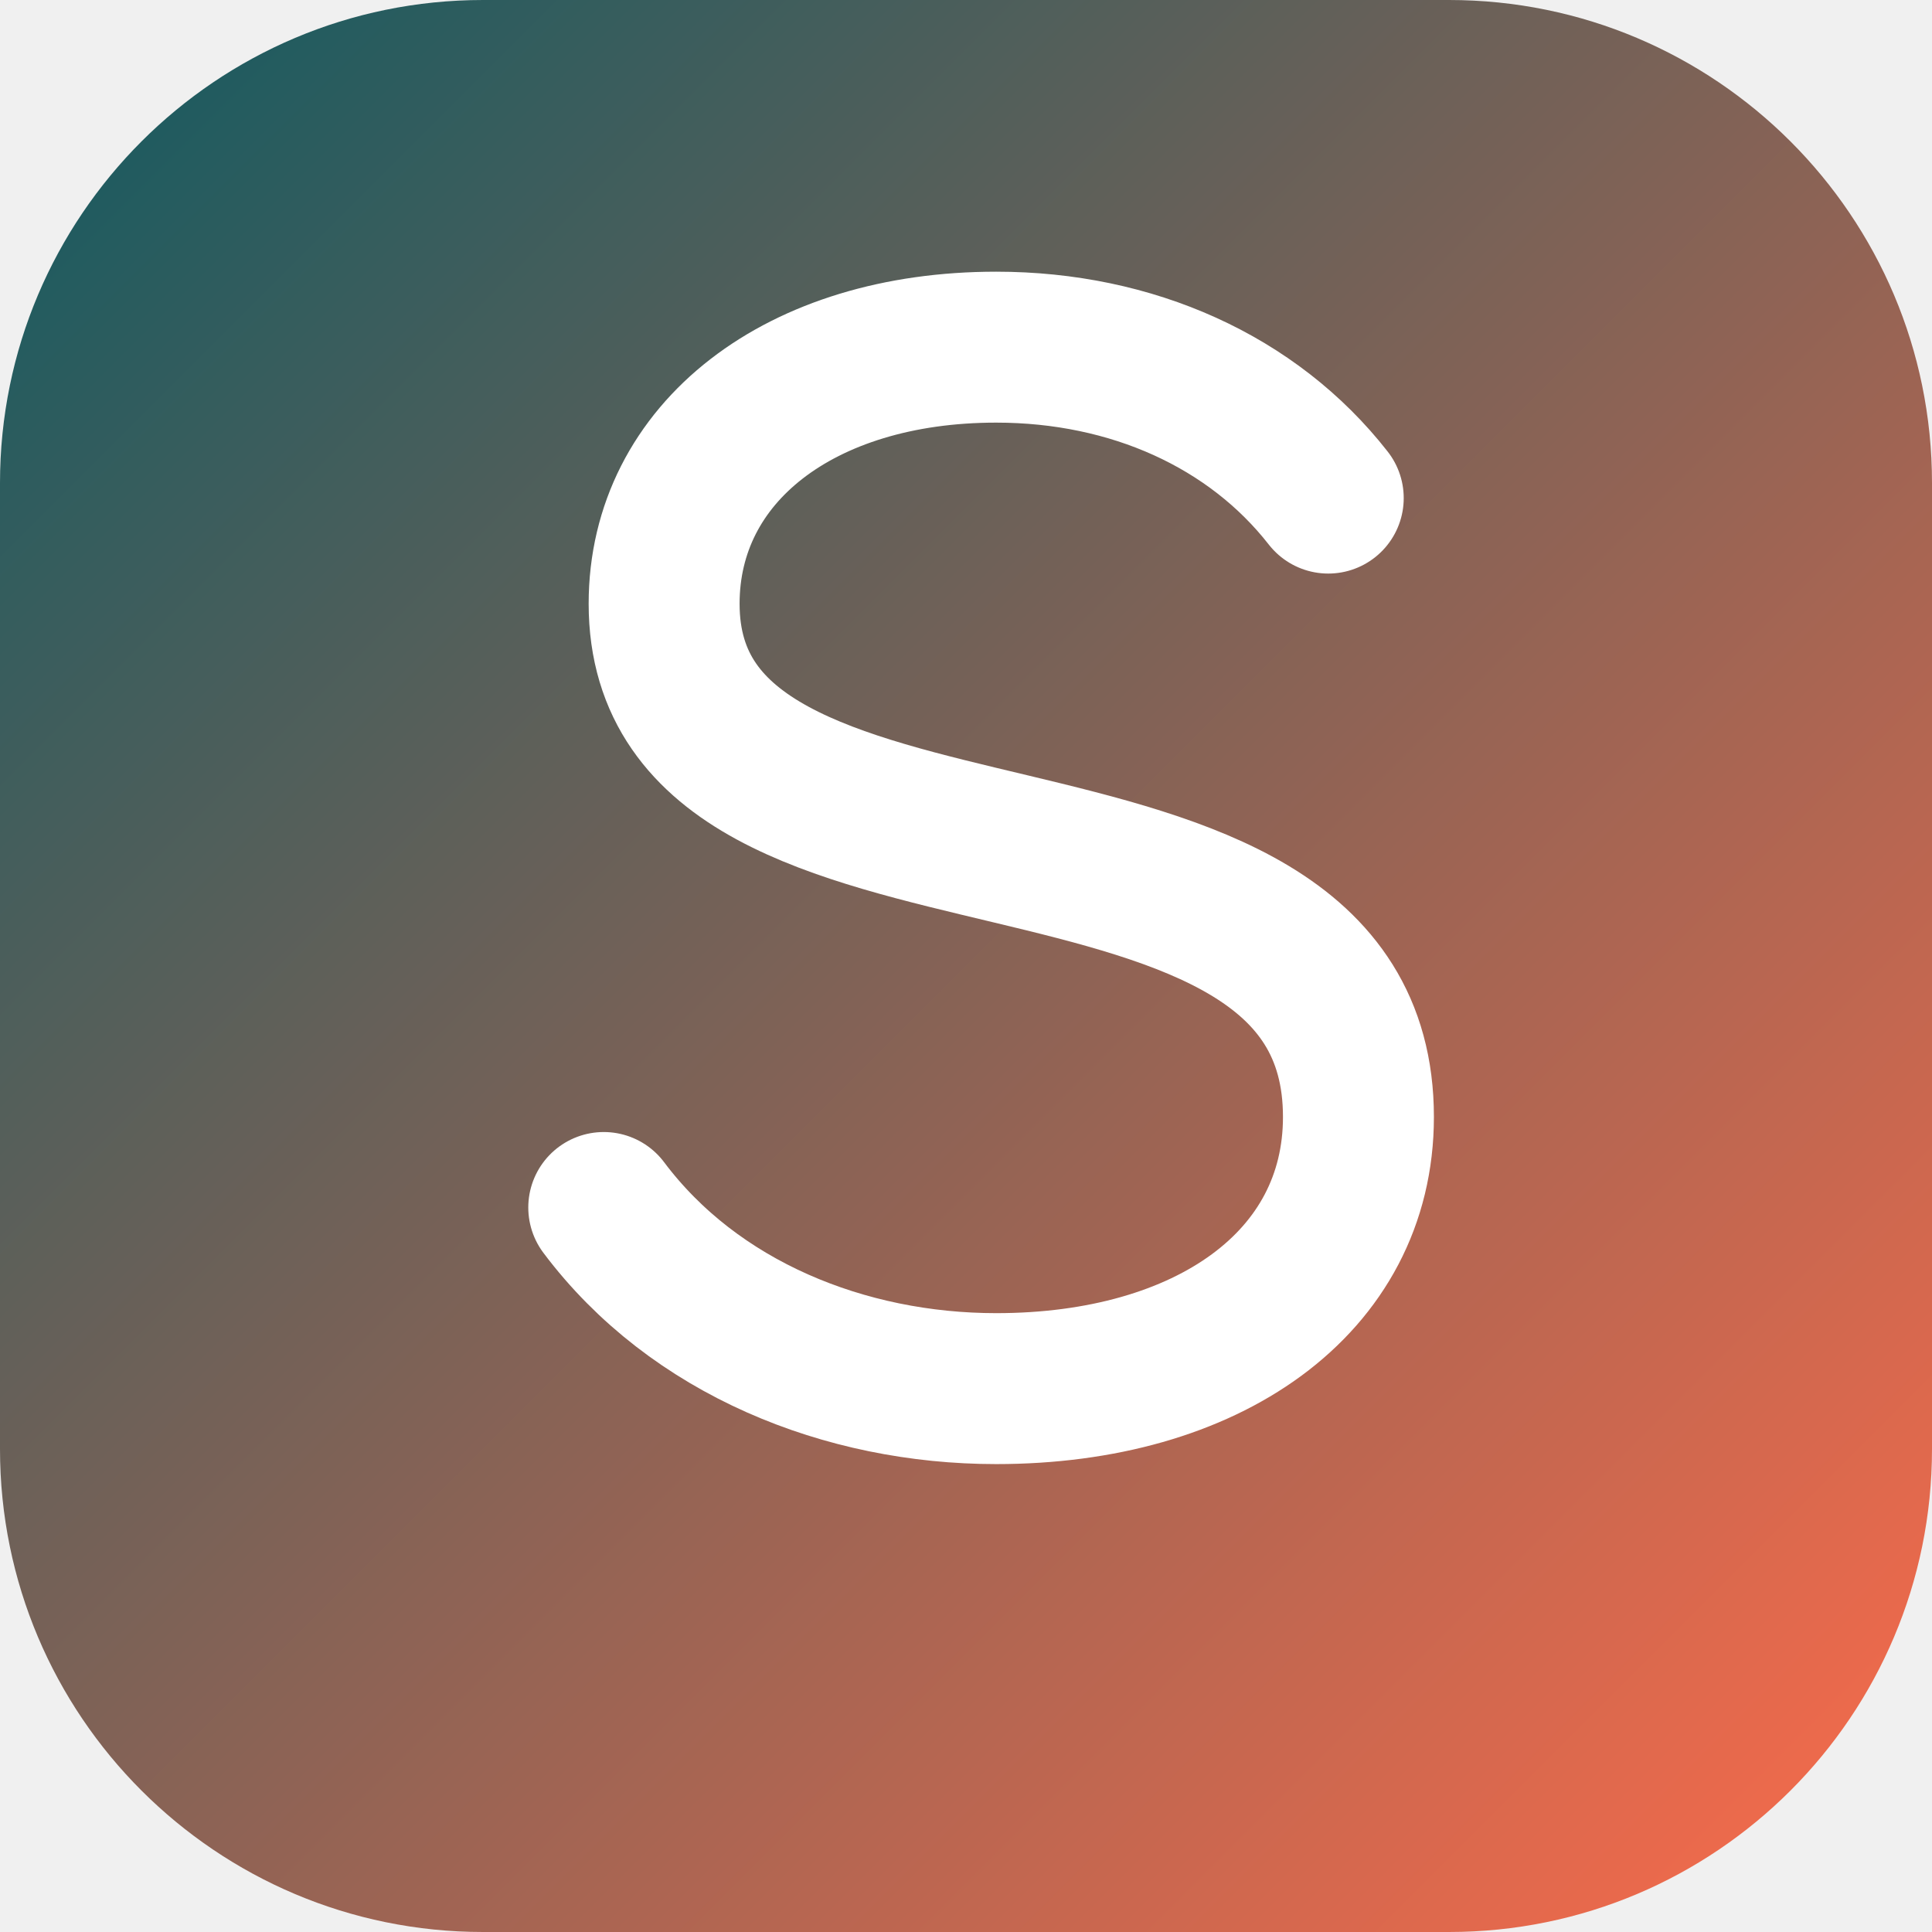
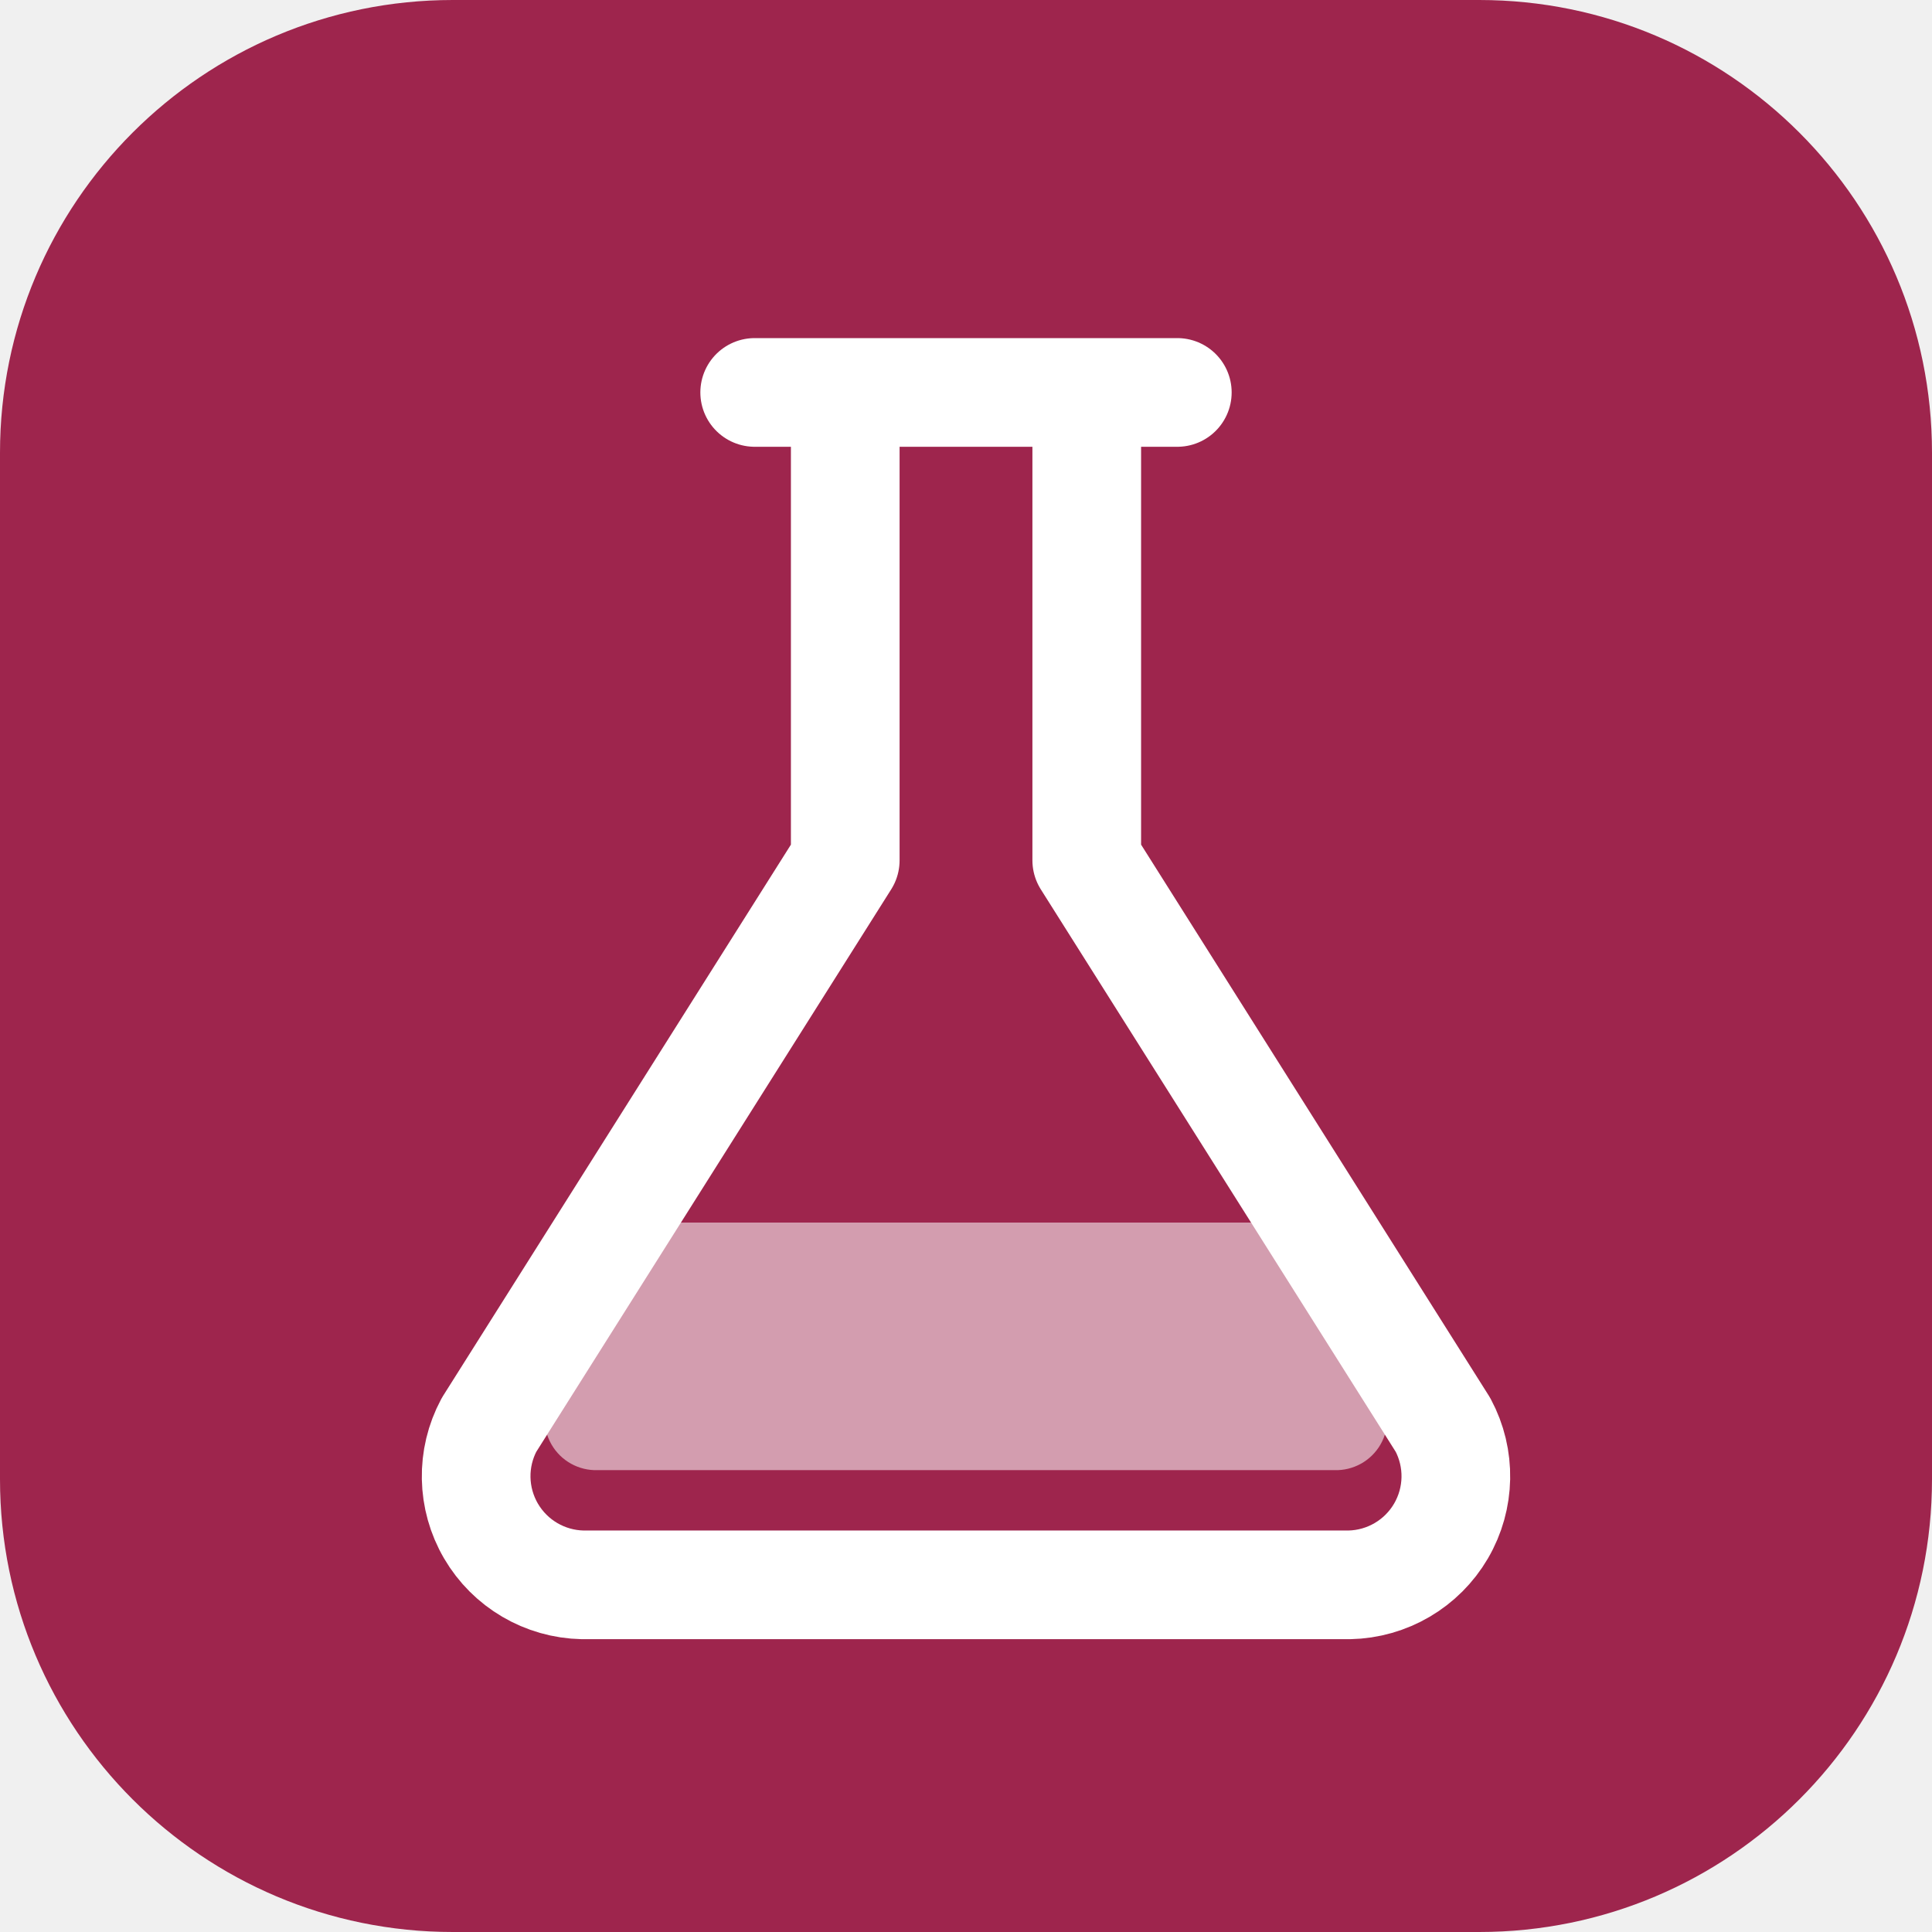
<svg xmlns="http://www.w3.org/2000/svg" viewBox="0 0 64 64">
-   <defs>
-     <linearGradient id="g" x1="0" y1="0" x2="1" y2="1">
-       <stop offset="0" stop-color="#0e5a61" />
-       <stop offset="1" stop-color="#ff6b4a" />
-     </linearGradient>
-   </defs>
-   <rect width="64" height="64" rx="16" fill="url(#g)" />
-   <path d="M20 40c3 4 8 6 13 6 7 0 12-3.5 12-9 0-12-23-6-23-17 0-5 4.5-8.5 11-8.5 4.5 0 8.5 1.8 11 5" fill="none" stroke="#fff" stroke-width="5" stroke-linecap="round" />
+   <rect width="64" height="64" rx="15" fill="#9e254d" />
+   <path d="M25 13h14M28 13v15.5L16.2 47.2A3.6 3.6 0 0 0 19.3 52.5h25.4a3.6 3.6 0 0 0 3.1-5.3L36 28.5V13" fill="none" stroke="#fff" stroke-width="3.6" stroke-linecap="round" stroke-linejoin="round" />
+   <path d="M21.6 40.5h20.8l3.3 5.6a1.7 1.7 0 0 1-1.5 2.6H19.8a1.7 1.7 0 0 1-1.5-2.6z" fill="#fff" opacity=".55" />
</svg>
